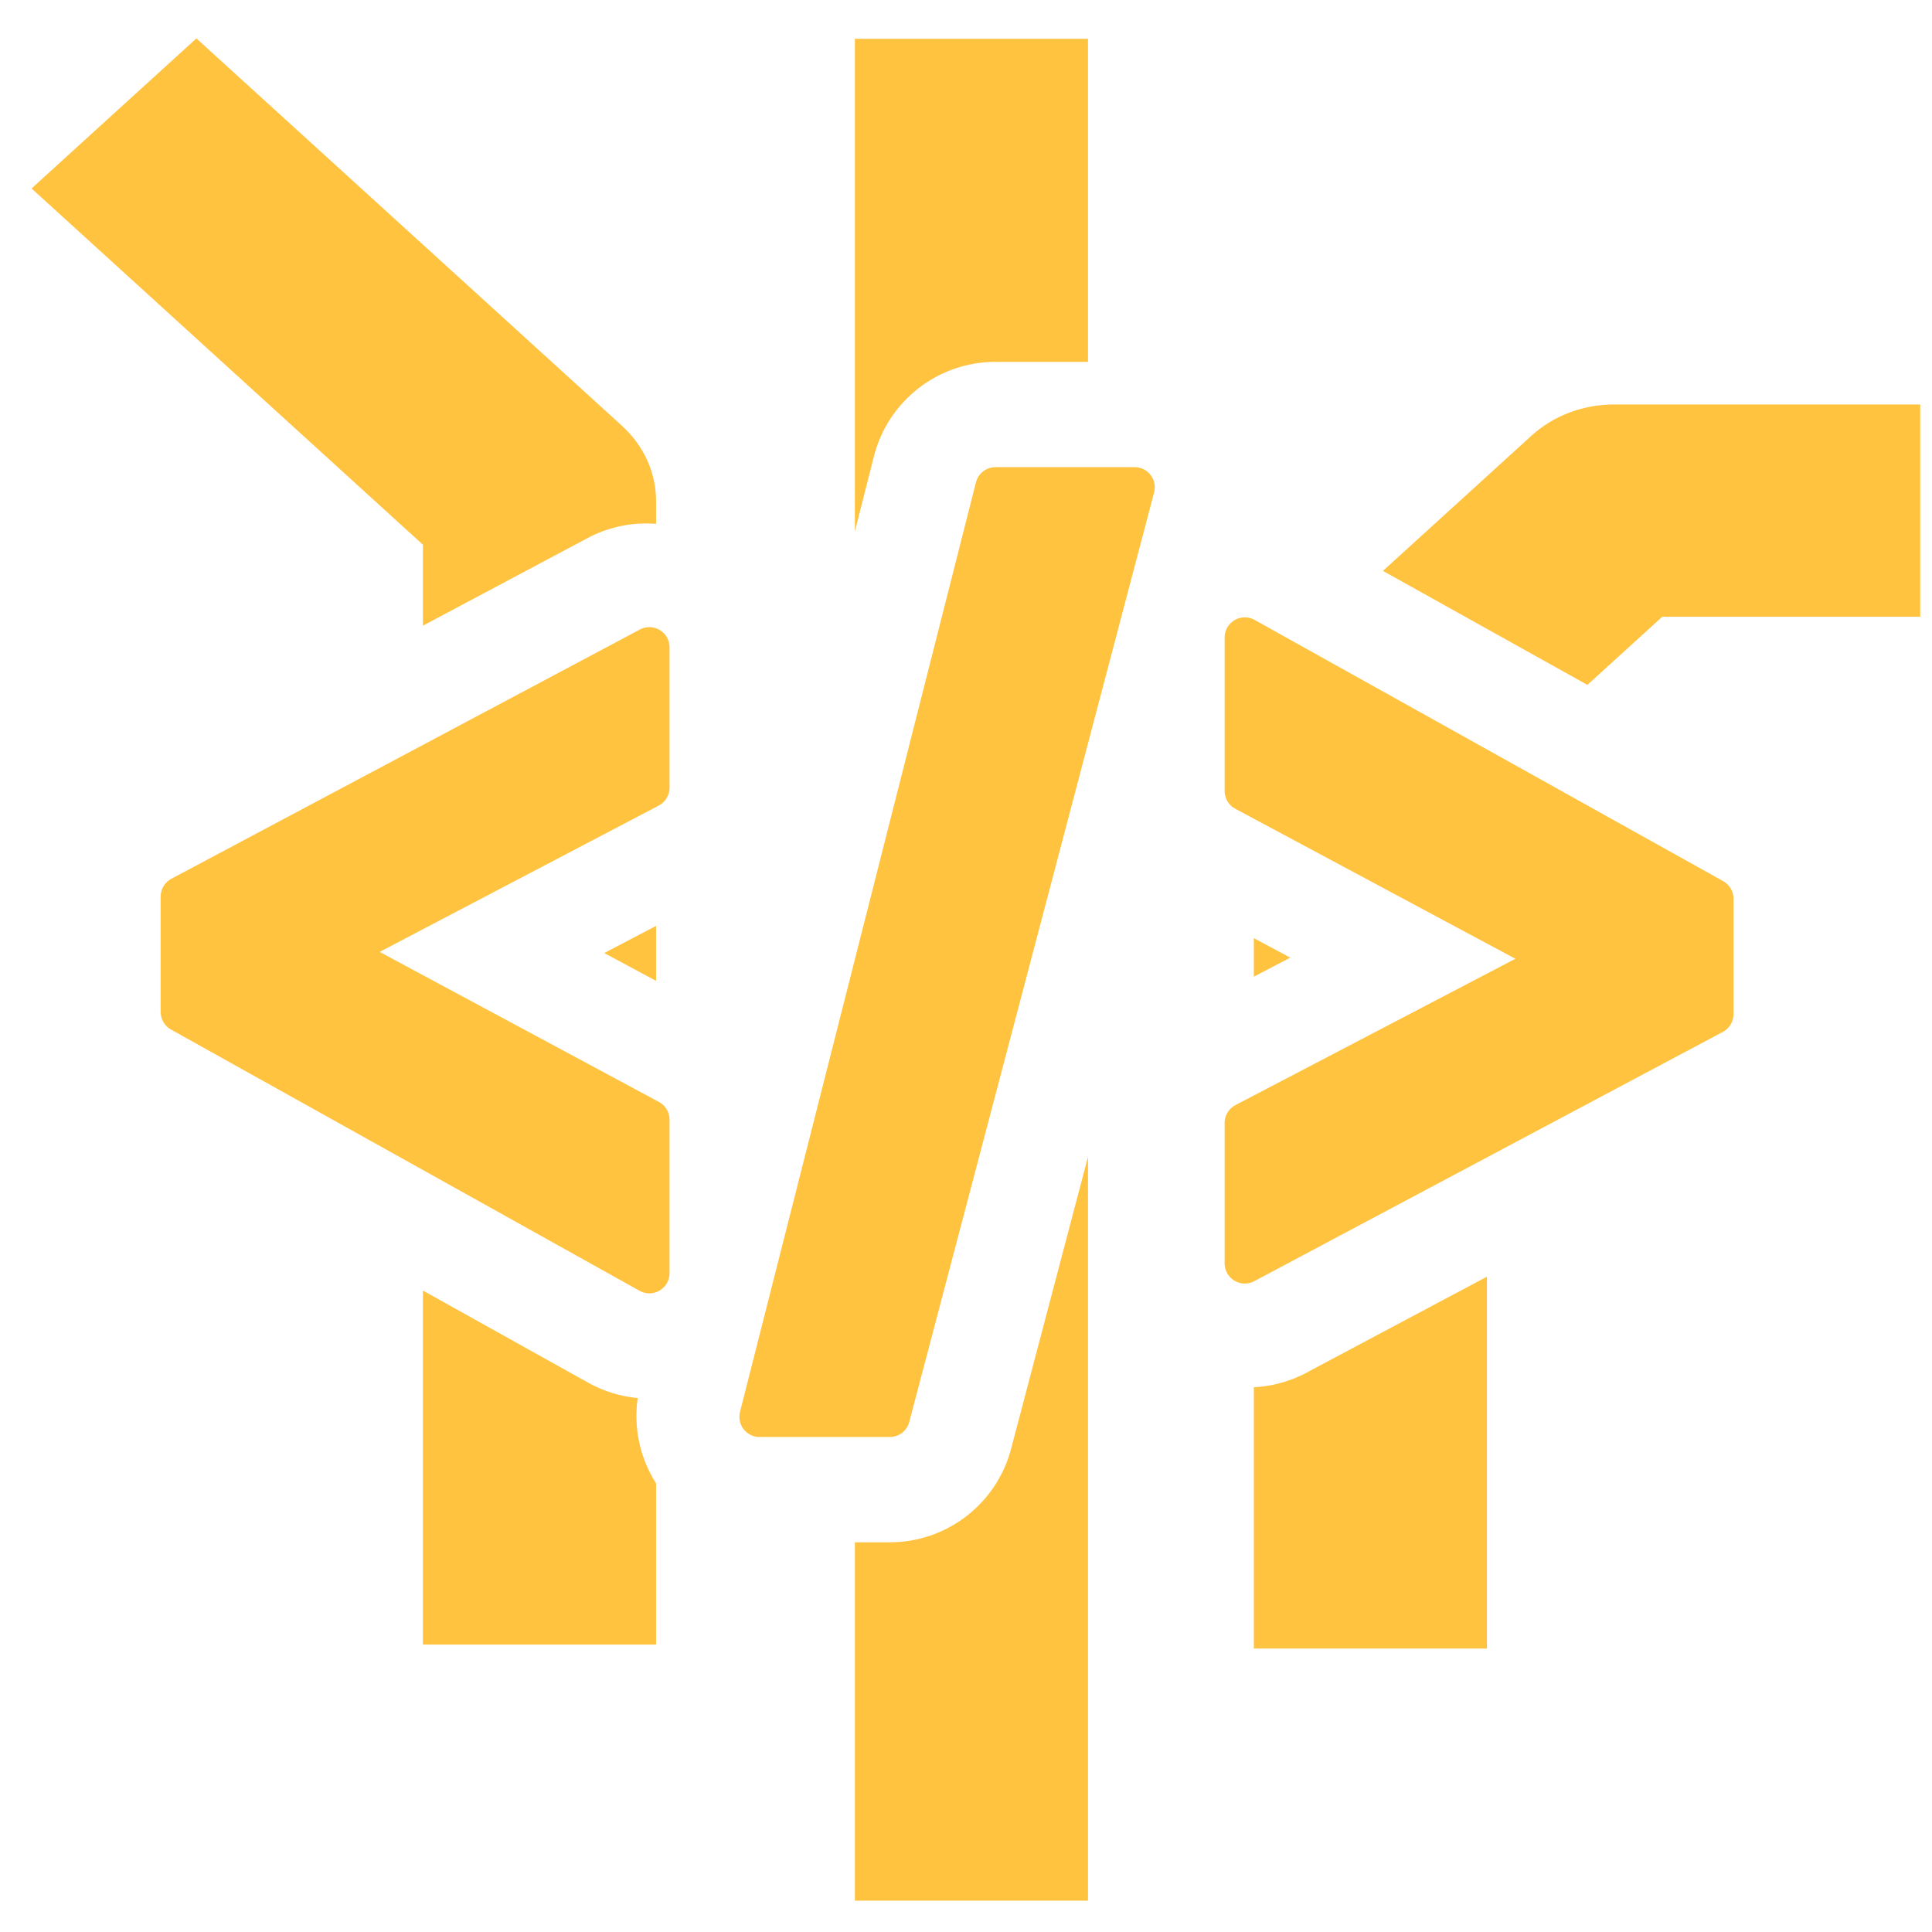
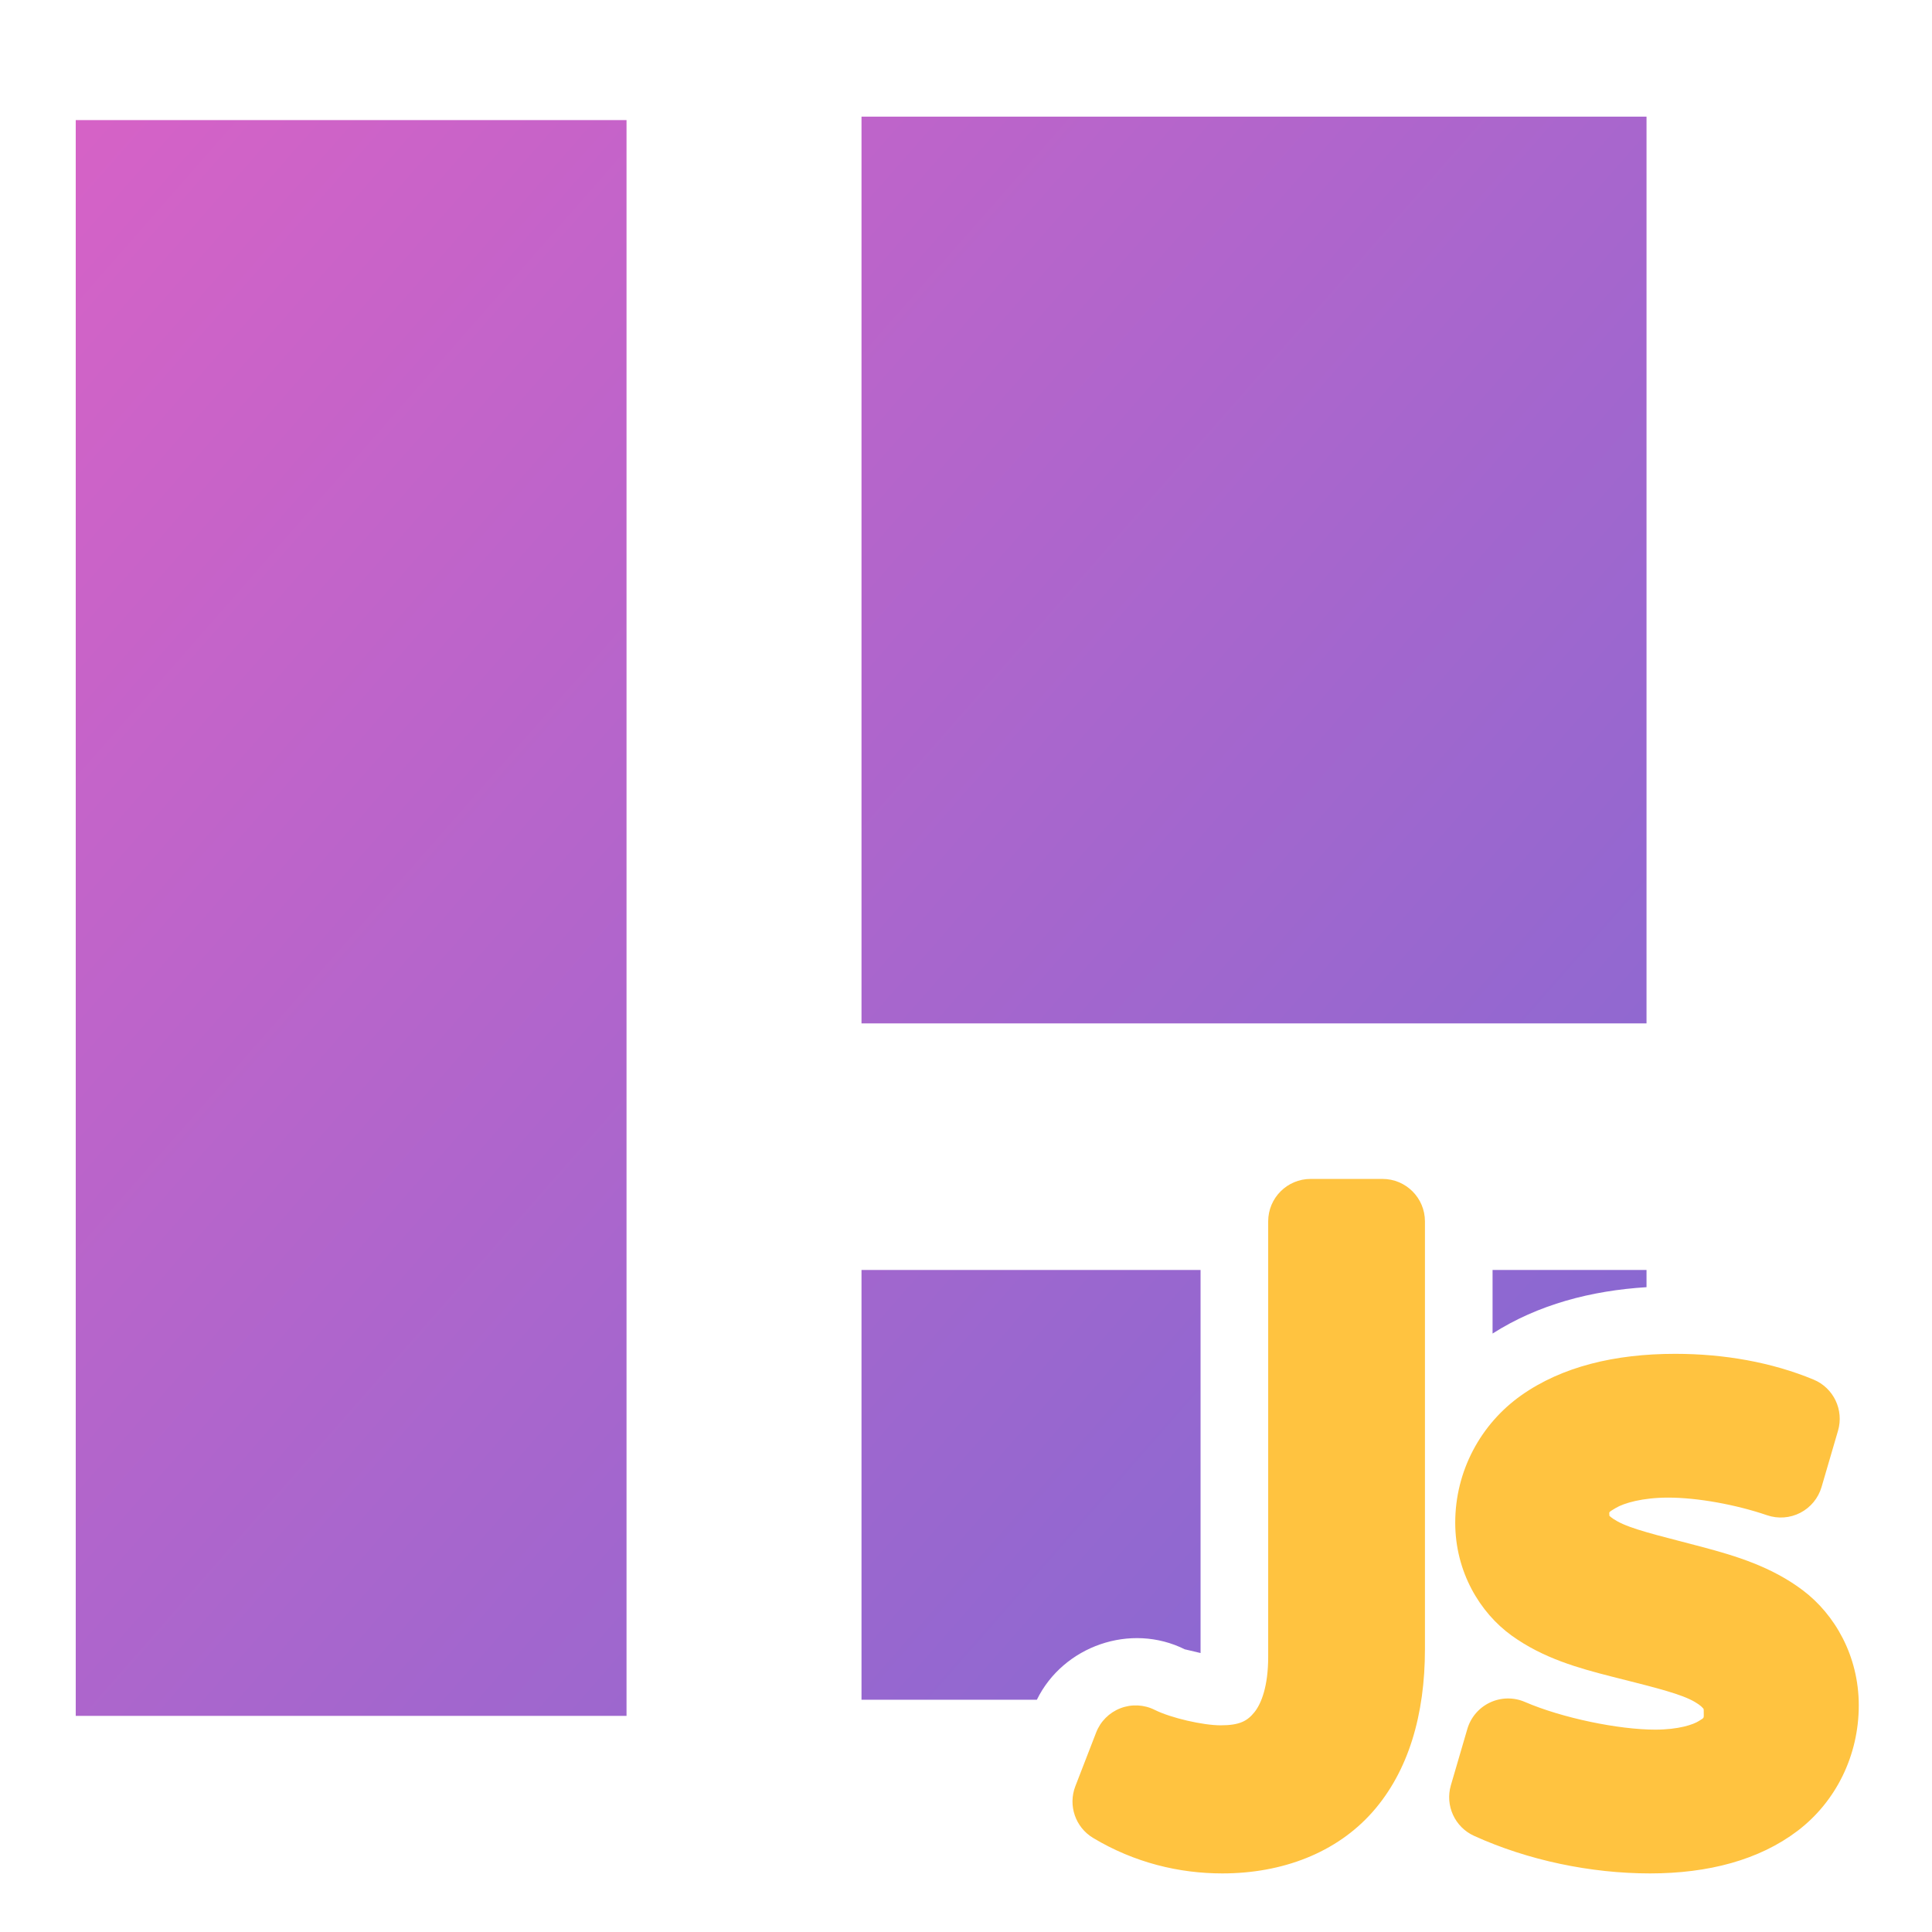
- <svg xmlns="http://www.w3.org/2000/svg" width="500" height="500" viewBox="0 0 500 500" version="1.1" id="svg1" xml:space="preserve">
+ <svg xmlns="http://www.w3.org/2000/svg" xmlns:xlink="http://www.w3.org/1999/xlink" width="500" height="500" viewBox="0 0 500 500" version="1.1" id="svg1" xml:space="preserve">
  <defs id="defs1">
    <linearGradient id="swatch61">
      <stop style="stop-color:#5090d0;stop-opacity:1;" offset="0" id="stop61" />
    </linearGradient>
    <linearGradient id="swatch30">
      <stop style="stop-color:#f9f9f9;stop-opacity:1;" offset="0" id="stop30" />
    </linearGradient>
+     <linearGradient id="linearGradient20">
+       <stop style="stop-color:#d762c6;stop-opacity:1;" offset="0" id="stop19" />
+       <stop style="stop-color:#6a6bd6;stop-opacity:1;" offset="1" id="stop20" />
+     </linearGradient>
+     <linearGradient xlink:href="#linearGradient20" id="linearGradient14" x1="128.112" y1="106.535" x2="567.736" y2="492.672" gradientUnits="userSpaceOnUse" gradientTransform="matrix(1.241683,0,0,1.243087,-157.4577,-94.48802)" />
  </defs>
  <g id="layer1">
-     <path id="path33" style="color:#000000;fill:#ffc340;stroke-width:1.169;stroke-linejoin:round;-inkscape-stroke:none;paint-order:markers fill stroke" d="M 50.826 9.941 L 8.164 48.775 L 109.455 140.975 L 109.455 161.922 L 152.807 138.859 A 32.472 32.472 0 0 1 169.789 135.568 L 169.789 129.6 A 30.17 27.462 0 0 0 160.953 110.184 L 50.826 9.941 z M 221.242 10.037 L 221.242 137.512 L 226.162 118.129 A 32.472 32.472 0 0 1 257.633 93.648 L 281.574 93.648 L 281.574 10.037 L 221.242 10.037 z M 417.715 104.678 A 30.17 27.462 0 0 0 396.383 112.723 L 357.902 147.748 L 410.816 177.25 L 430.209 159.598 L 496.955 159.598 L 496.955 104.678 L 417.715 104.678 z M 169.789 239.615 L 156.381 246.646 L 169.789 253.85 L 169.789 239.615 z M 324.49 242.791 L 324.49 252.764 L 333.916 247.838 L 324.49 242.791 z M 281.574 299.377 L 261.668 374.951 A 32.472 32.472 0 0 1 230.27 399.148 L 221.242 399.148 L 221.242 491.895 L 281.574 491.895 L 281.574 299.377 z M 384.824 330.398 L 337.4 355.627 A 32.472 32.472 0 0 1 324.49 359.023 L 324.49 426.639 L 384.824 426.639 L 384.824 330.398 z M 109.455 333.998 L 109.455 425.615 L 169.789 425.615 L 169.789 383.896 A 32.472 32.472 0 0 1 165.033 361.82 A 32.472 32.472 0 0 1 152.246 357.855 L 109.455 333.998 z " />
-     <g id="text5" transform="translate(-6.603359,2.212247)" />
-     <path d="M 174.66,165.312 53.401,229.819 v 29.859 L 174.66,327.284 V 287.566 L 87.1,240.523 v 7.042 l 87.56,-45.916 z m 28.515,199.156 h 33.699 L 300.24,123.903 H 264.236 Z M 328.754,324.749 450.013,260.242 V 230.382 L 328.754,162.777 v 39.718 l 87.848,47.042 v -7.042 l -87.848,45.916 z" id="path1" style="-inkscape-font-specification:'System-ui Bold';display:inline;fill:#ffc340;fill-opacity:1;stroke-width:10.437;stroke-linejoin:round;stroke-opacity:1;paint-order:markers fill stroke;stroke:#ffc340;stroke-dasharray:none" aria-label="&lt;/&gt;" transform="translate(-6.603359,2.212247)" />
+     <path id="rect10" style="fill:url(#linearGradient14);stroke:none;stroke-width:45.846;stroke-linecap:round;stroke-linejoin:miter;stroke-miterlimit:10;stroke-opacity:1;paint-order:stroke markers fill" d="M 222.957 30.189 L 222.957 264.848 L 426.119 264.848 L 426.119 30.189 L 222.957 30.189 z M 19.602 31.076 L 19.602 444.061 L 162.145 444.061 L 162.145 31.076 L 19.602 31.076 z M 222.957 328.66 L 222.957 439.895 L 268.338 439.895 C 275.137 426.013 292.604 419.836 306.66 426.861 A 17.502 17.502 0 0 0 306.662 426.861 C 306.544 426.802 308.649 427.329 310.705 427.803 L 310.705 328.66 L 222.957 328.66 z M 345.705 328.66 L 345.705 428.811 C 345.705 432.811 345.41 436.483 344.732 439.895 L 350.064 439.895 C 350.839 435.981 351.275 431.642 351.275 426.795 L 351.275 328.66 L 345.705 328.66 z M 386.275 328.66 L 386.275 345.121 C 398.08 337.597 411.777 334.015 426.119 333.121 L 426.119 328.66 L 386.275 328.66 z M 426.119 368.229 C 416.615 369.099 409.146 371.634 403.816 375.393 C 397.867 379.588 394.111 386.419 394.111 394.074 C 394.111 400.938 397.758 406.426 401.459 409.098 C 406.518 412.749 413.214 414.835 421.371 416.924 C 423.019 417.346 424.533 417.713 426.119 418.09 L 426.119 414.77 C 421.749 413.654 417.423 412.409 412.979 410.449 C 411.019 409.585 409.36 408.665 407.928 407.719 C 406.991 407.1 406.274 406.629 405.289 405.742 C 406.073 406.4 407.083 407.129 408.699 407.934 C 409.252 408.209 410.059 408.386 410.803 408.59 A 17.502 17.502 0 0 1 401.076 384.113 C 400.96 384.342 400.768 384.622 400.672 384.83 C 401.251 383.2 401.921 381.636 402.777 380.541 C 407.799 374.123 408.148 375.852 409.262 375.191 C 414.766 371.93 419.827 370.672 426.119 370.266 L 426.119 368.229 z M 416.193 374.77 C 415.204 374.786 414.001 375.164 412.852 375.43 C 415.765 374.993 418.919 375.142 421.465 375.713 L 421.443 375.486 C 424.181 376.3 422.684 374.665 416.193 374.77 z M 408.258 376.92 C 407.253 377.428 406.3 377.993 405.49 378.646 C 403.331 380.39 402.203 382.085 401.381 383.574 A 17.502 17.502 0 0 1 408.258 376.92 z M 424.393 407.748 C 424.095 407.892 423.788 408.015 423.482 408.145 C 423.77 408.029 424.138 407.99 424.402 407.855 L 424.393 407.748 z " />
+     <path id="path1" style="color:#000000;-inkscape-font-specification:System-ui;display:inline;fill:#ffc340;fill-opacity:1;stroke-width:0.934;stroke-linejoin:round;-inkscape-stroke:none;paint-order:markers fill stroke" d="m 339.191,305.105 a 10.986,10.986 0 0 0 -10.986,10.984 V 428.811 c 0,7.536 -1.756,12.076 -3.571,14.316 -1.815,2.24 -3.757,3.383 -8.75,3.383 -4.526,0 -12.832,-1.888 -17.048,-3.996 a 10.986,10.986 0 0 0 -15.157,5.861 l -5.378,13.893 a 10.986,10.986 0 0 0 4.592,13.386 c 10.718,6.431 22.284,9.184 33.439,9.184 15.549,0 29.548,-5.346 38.874,-15.894 9.327,-10.548 13.568,-25.208 13.568,-42.151 v -110.704 a 10.986,10.986 0 0 0 -10.984,-10.984 z m 94.344,45.266 c -15.617,0 -29.308,3.317 -39.804,10.72 -10.496,7.402 -17.119,19.568 -17.119,32.984 0,12.729 6.4,23.29 14.604,29.212 8.204,5.922 17.454,8.45 25.813,10.59 8.358,2.141 16.039,3.921 20.192,5.858 2.077,0.968 3.106,1.869 3.401,2.232 0.295,0.363 0.305,0.106 0.305,1.185 0,1.685 0.195,1.295 -1.238,2.23 -1.433,0.936 -5.299,2.247 -11.307,2.247 -9.419,0 -24.021,-2.974 -33.746,-7.169 a 10.986,10.986 0 0 0 -14.894,7.005 l -4.258,14.566 a 10.986,10.986 0 0 0 5.998,13.083 c 13.978,6.354 30.206,9.724 45.556,9.724 15.057,0 28.223,-3.47 38.152,-11.001 9.929,-7.531 15.859,-19.503 15.859,-32.478 0,-12.895 -6.266,-23.585 -14.446,-29.767 -8.179,-6.182 -17.514,-8.949 -25.971,-11.21 -8.457,-2.261 -16.281,-4.044 -20.591,-5.945 -2.155,-0.95 -3.261,-1.863 -3.487,-2.121 -0.051,-0.059 -0.077,-0.063 -0.093,-0.055 0.02,0.006 0.049,0.036 0.049,-0.204 0,-0.783 -0.427,-0.566 1.674,-1.811 2.101,-1.245 6.865,-2.666 13.559,-2.666 7.58,0 17.514,1.809 25.583,4.565 a 10.986,10.986 0 0 0 14.094,-7.313 l 4.258,-14.566 a 10.986,10.986 0 0 0 -6.336,-13.231 c -10.781,-4.47 -23.085,-6.664 -35.807,-6.664 z" />
  </g>
</svg>
